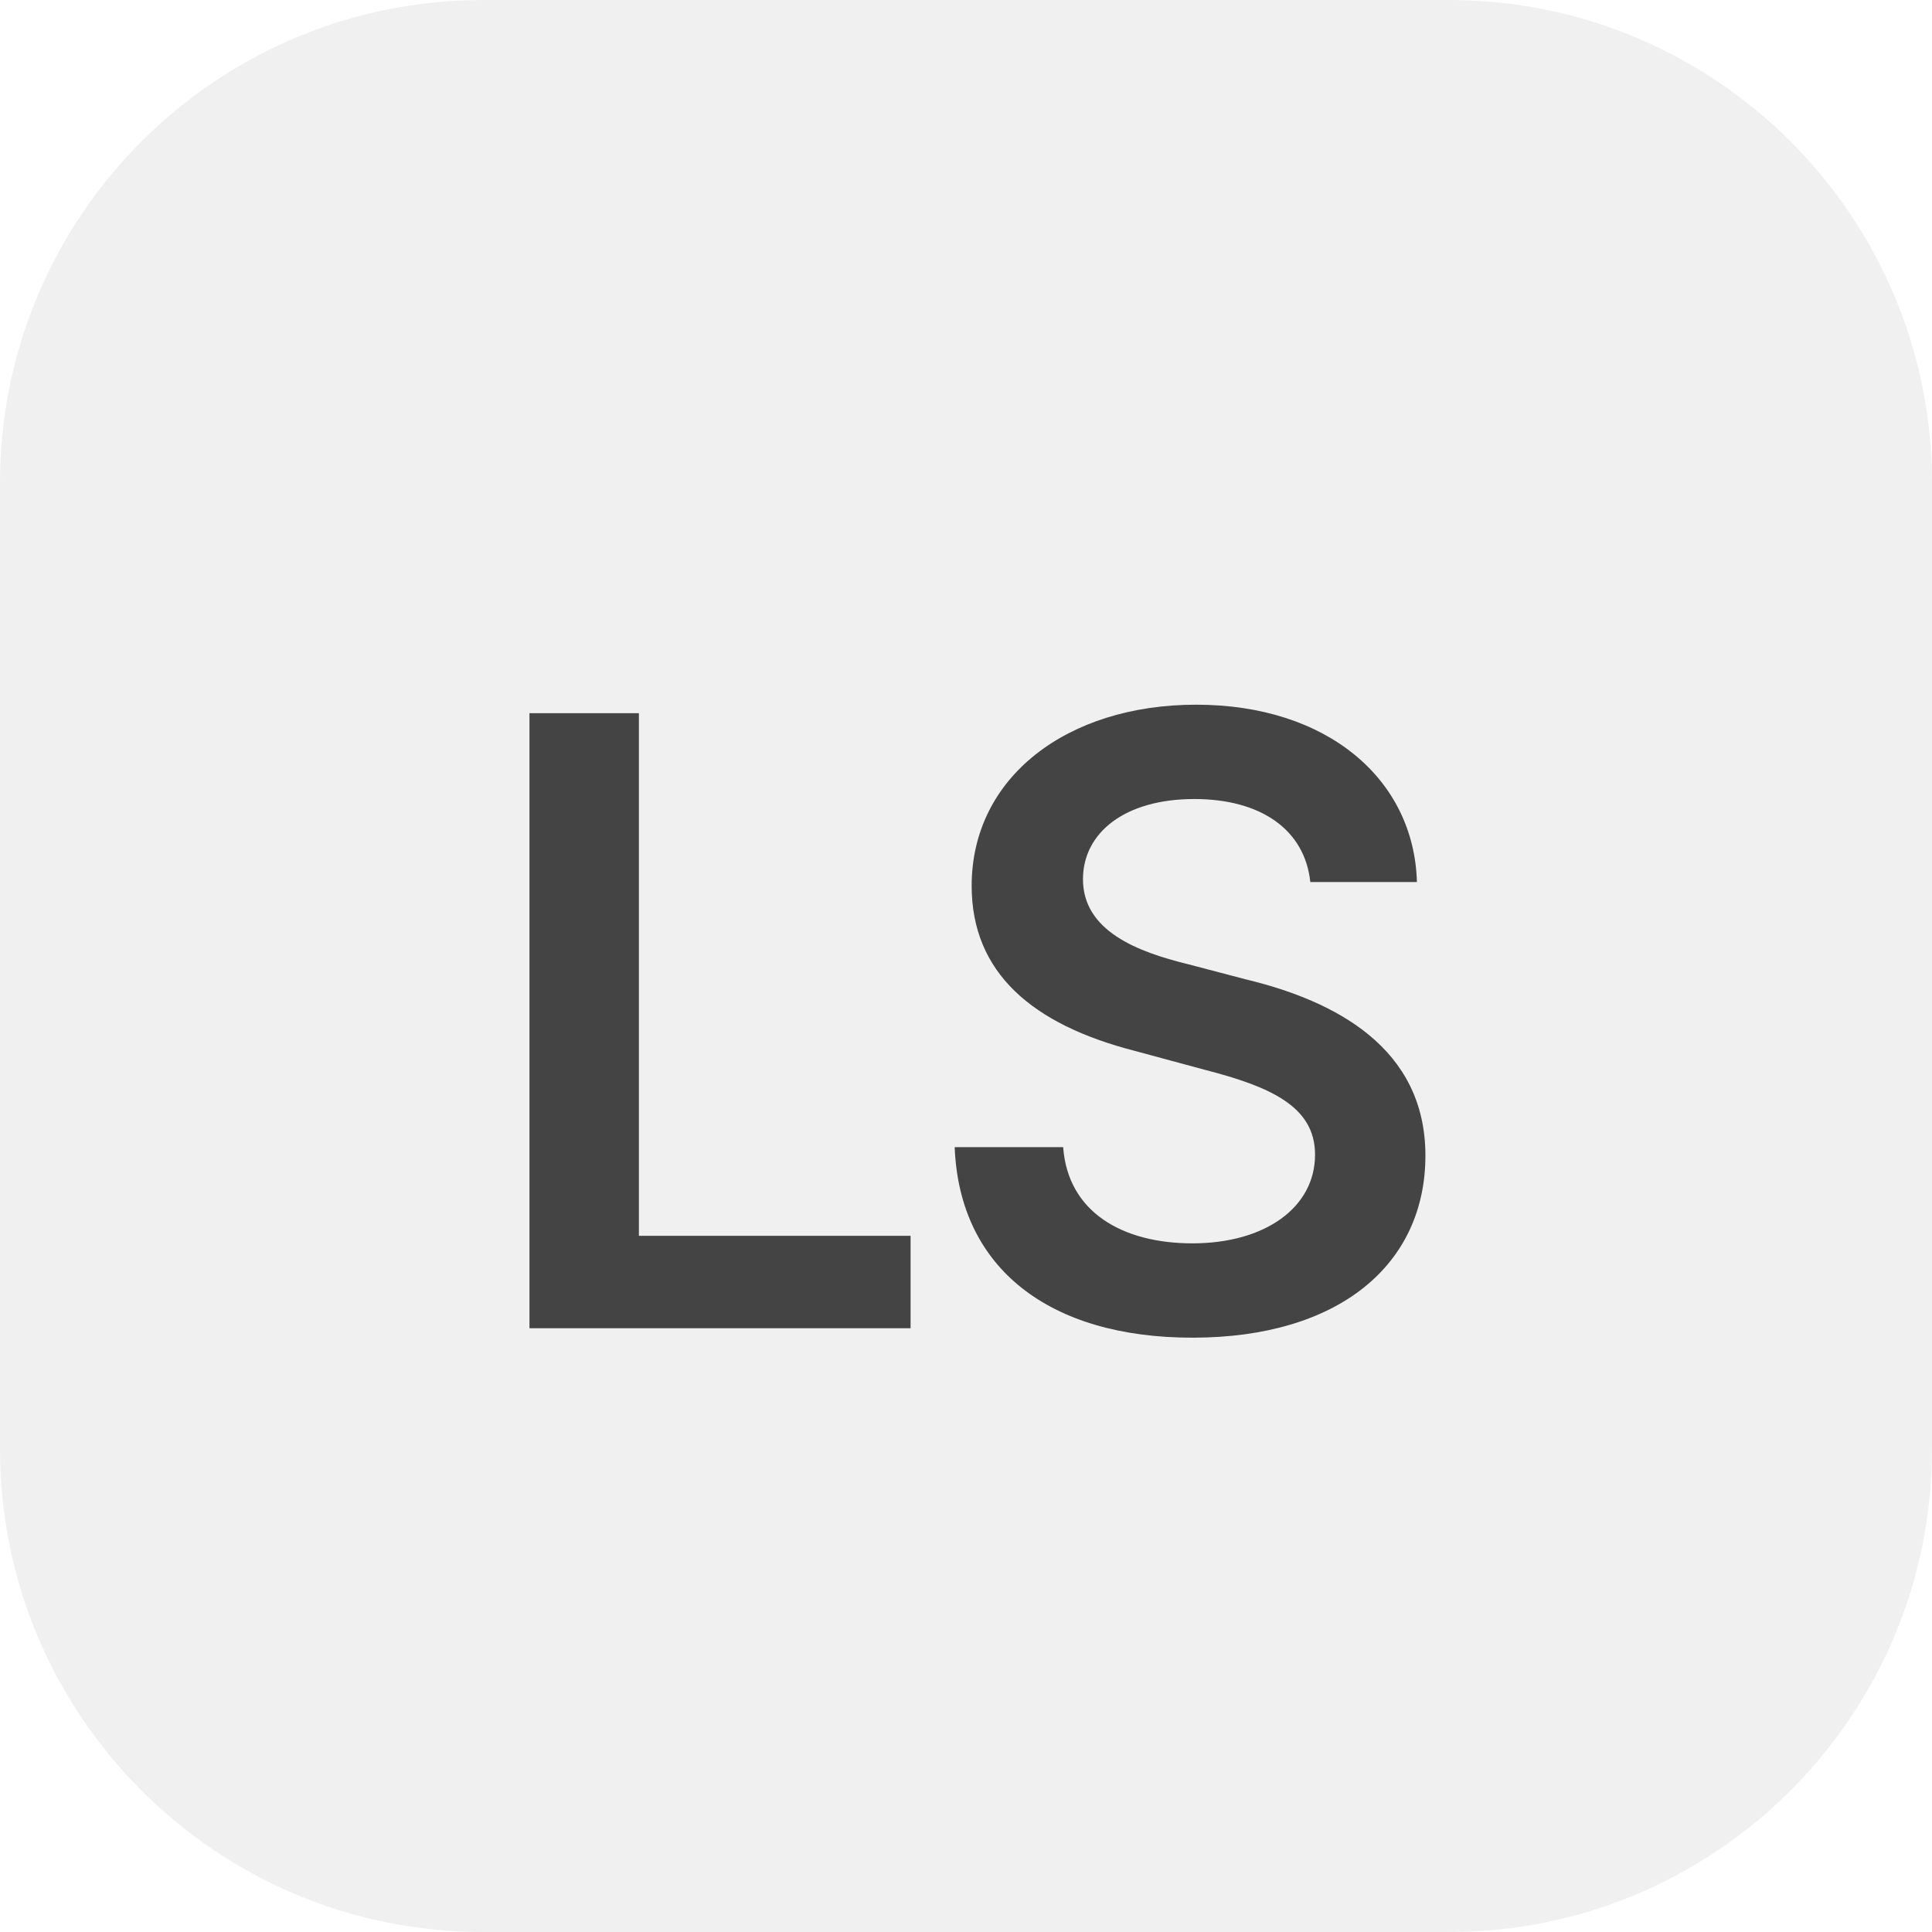
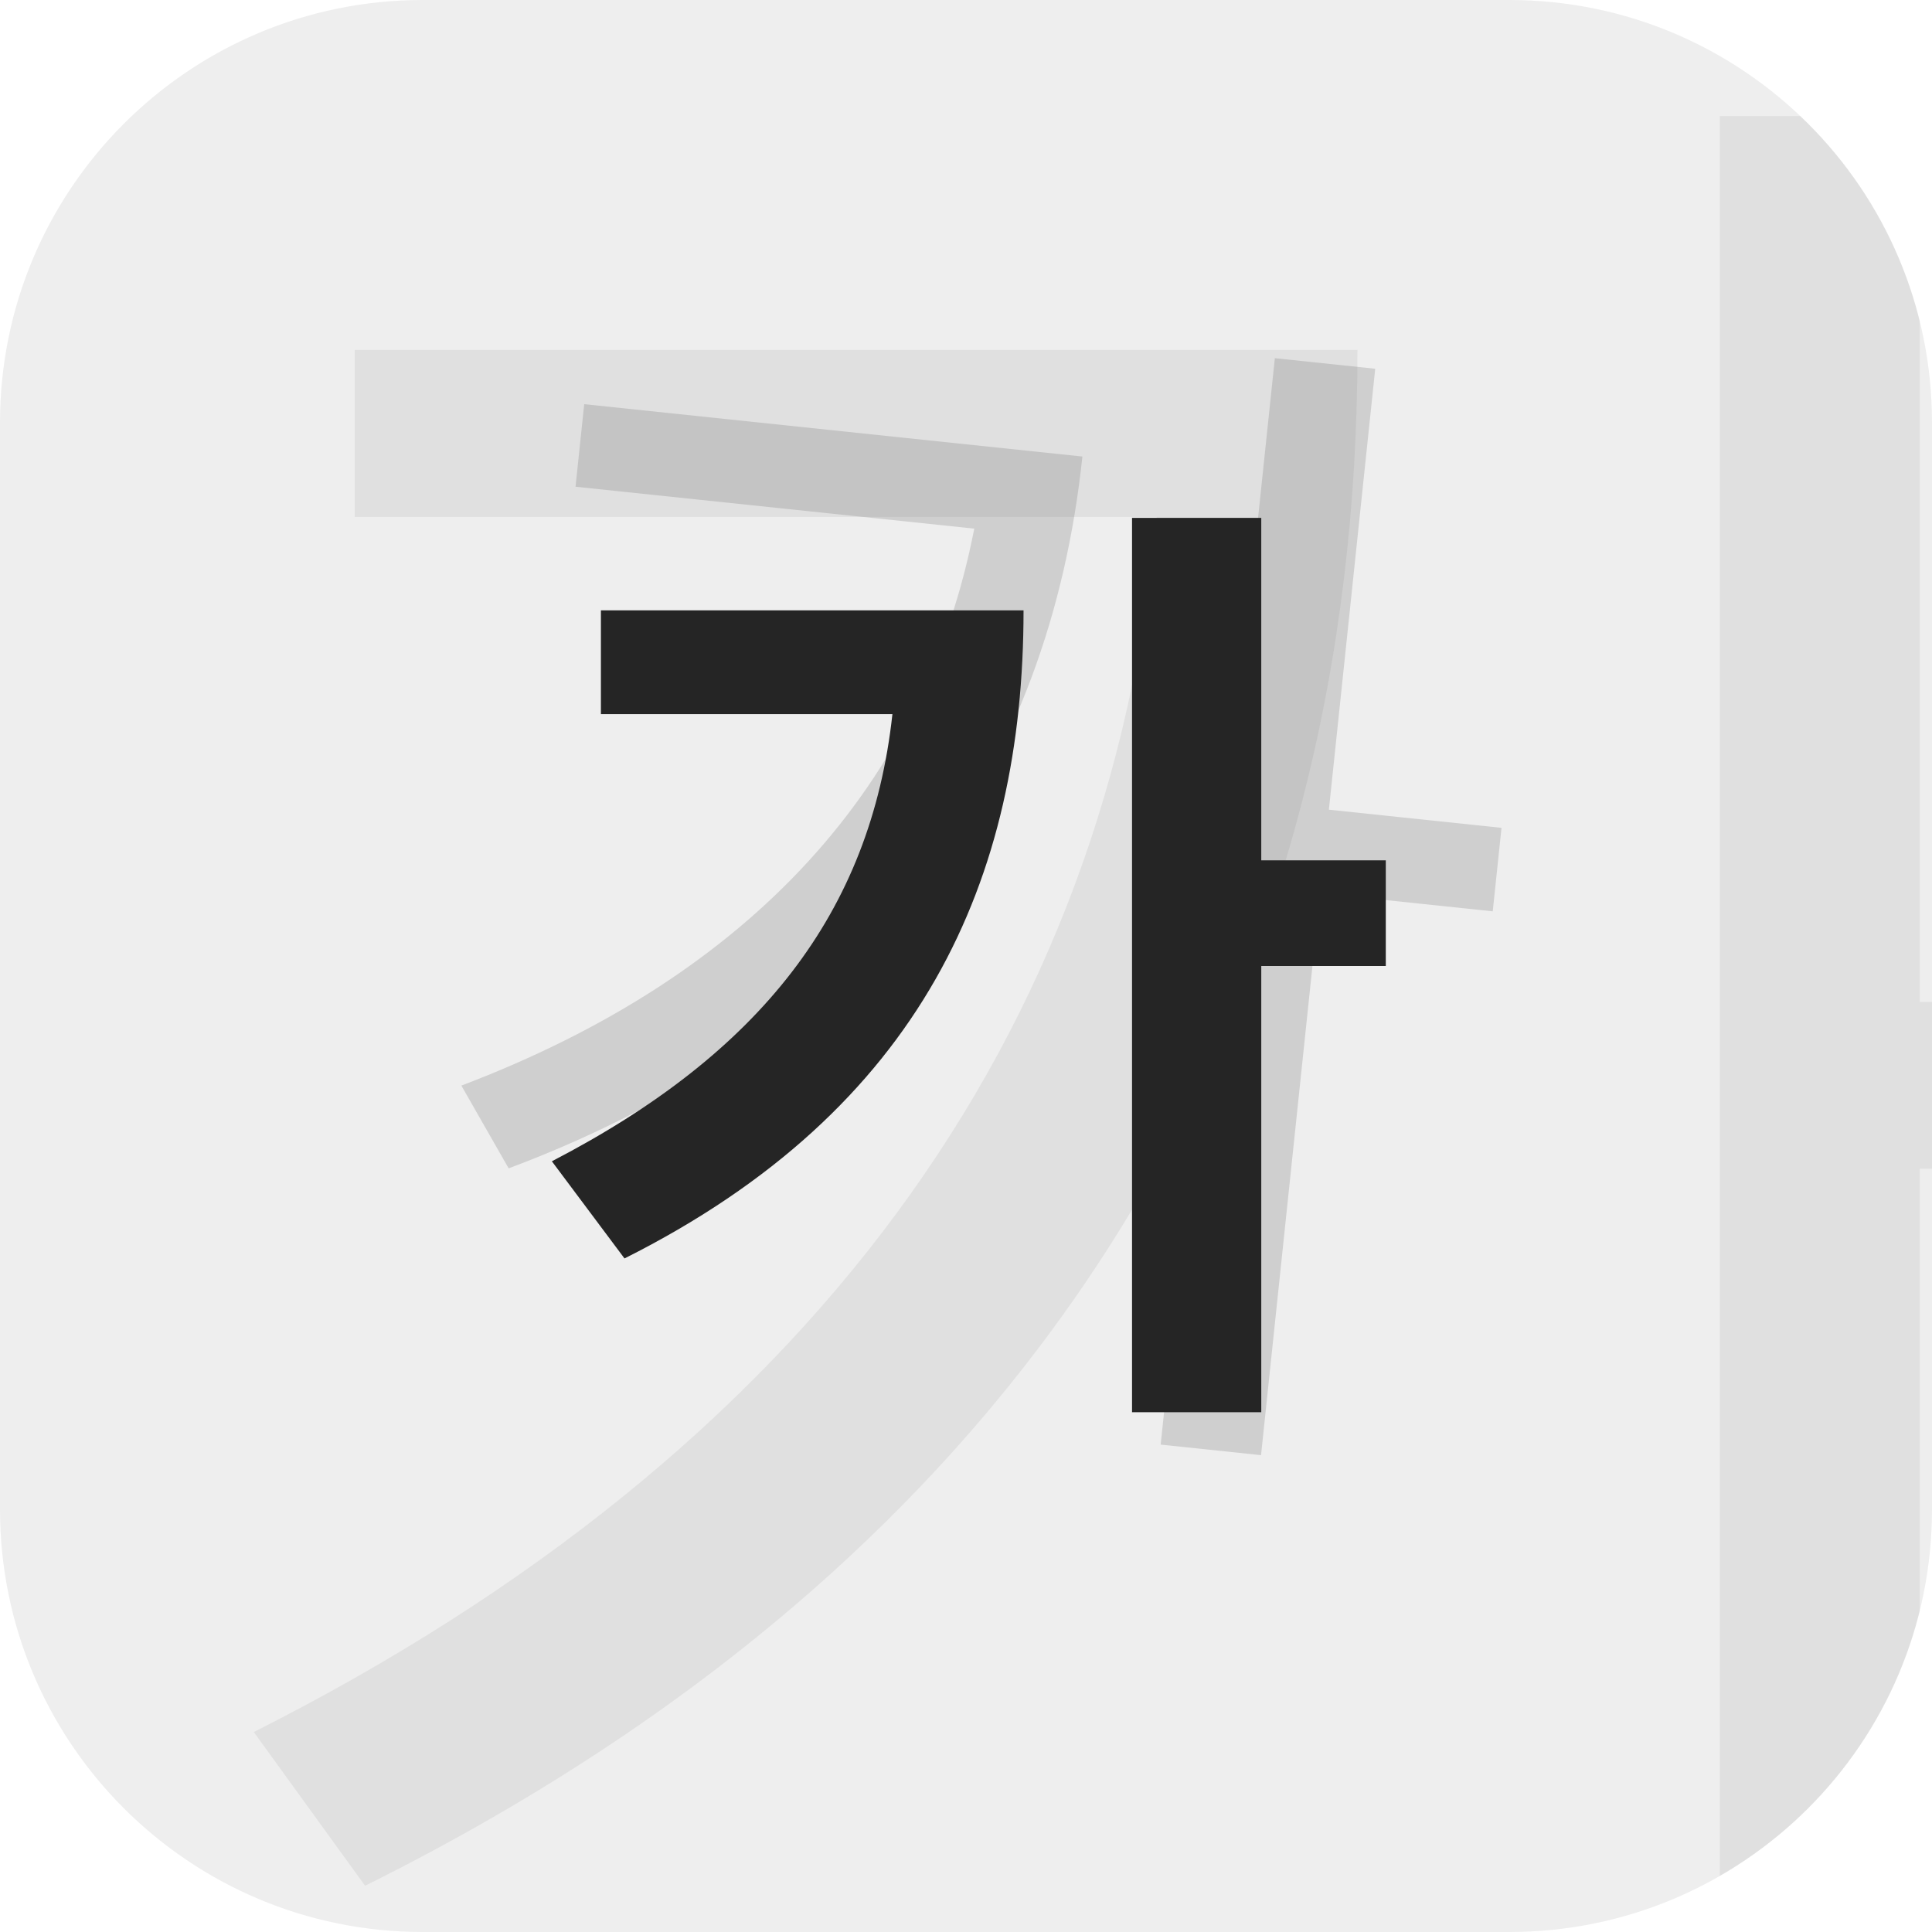
<svg xmlns="http://www.w3.org/2000/svg" viewBox="0 0 32 32" fill="none">
-   <rect width="32" height="32" rx="8" fill="#f0f0f0" />
-   <text x="16" y="22" text-anchor="middle" font-family="Inter, -apple-system, BlinkMacSystemFont, sans-serif" font-weight="600" font-size="14" fill="#444" letter-spacing="-0.5">LS</text>
+   <rect width="32" height="32" rx="7" fill="#eeeeee" />
+   <clipPath id="clip">
+     <rect width="32" height="32" rx="7" />
+   </clipPath>
+   <g clip-path="url(#clip)">
+     <text x="2" y="35" font-family="Apple SD Gothic Neo, Noto Sans KR, sans-serif" font-size="40" fill="#444" opacity="0.08">가</text>
+     <text x="16" y="22" text-anchor="middle" font-family="Apple SD Gothic Neo, Noto Sans KR, sans-serif" font-size="20" fill="#555" opacity="0.20" transform="rotate(6, 16, 16)">가</text>
+     <text x="16" y="22" text-anchor="middle" font-family="Apple SD Gothic Neo, Noto Sans KR, sans-serif" font-weight="600" font-size="16" fill="#252525">가</text>
+   </g>
</svg>
